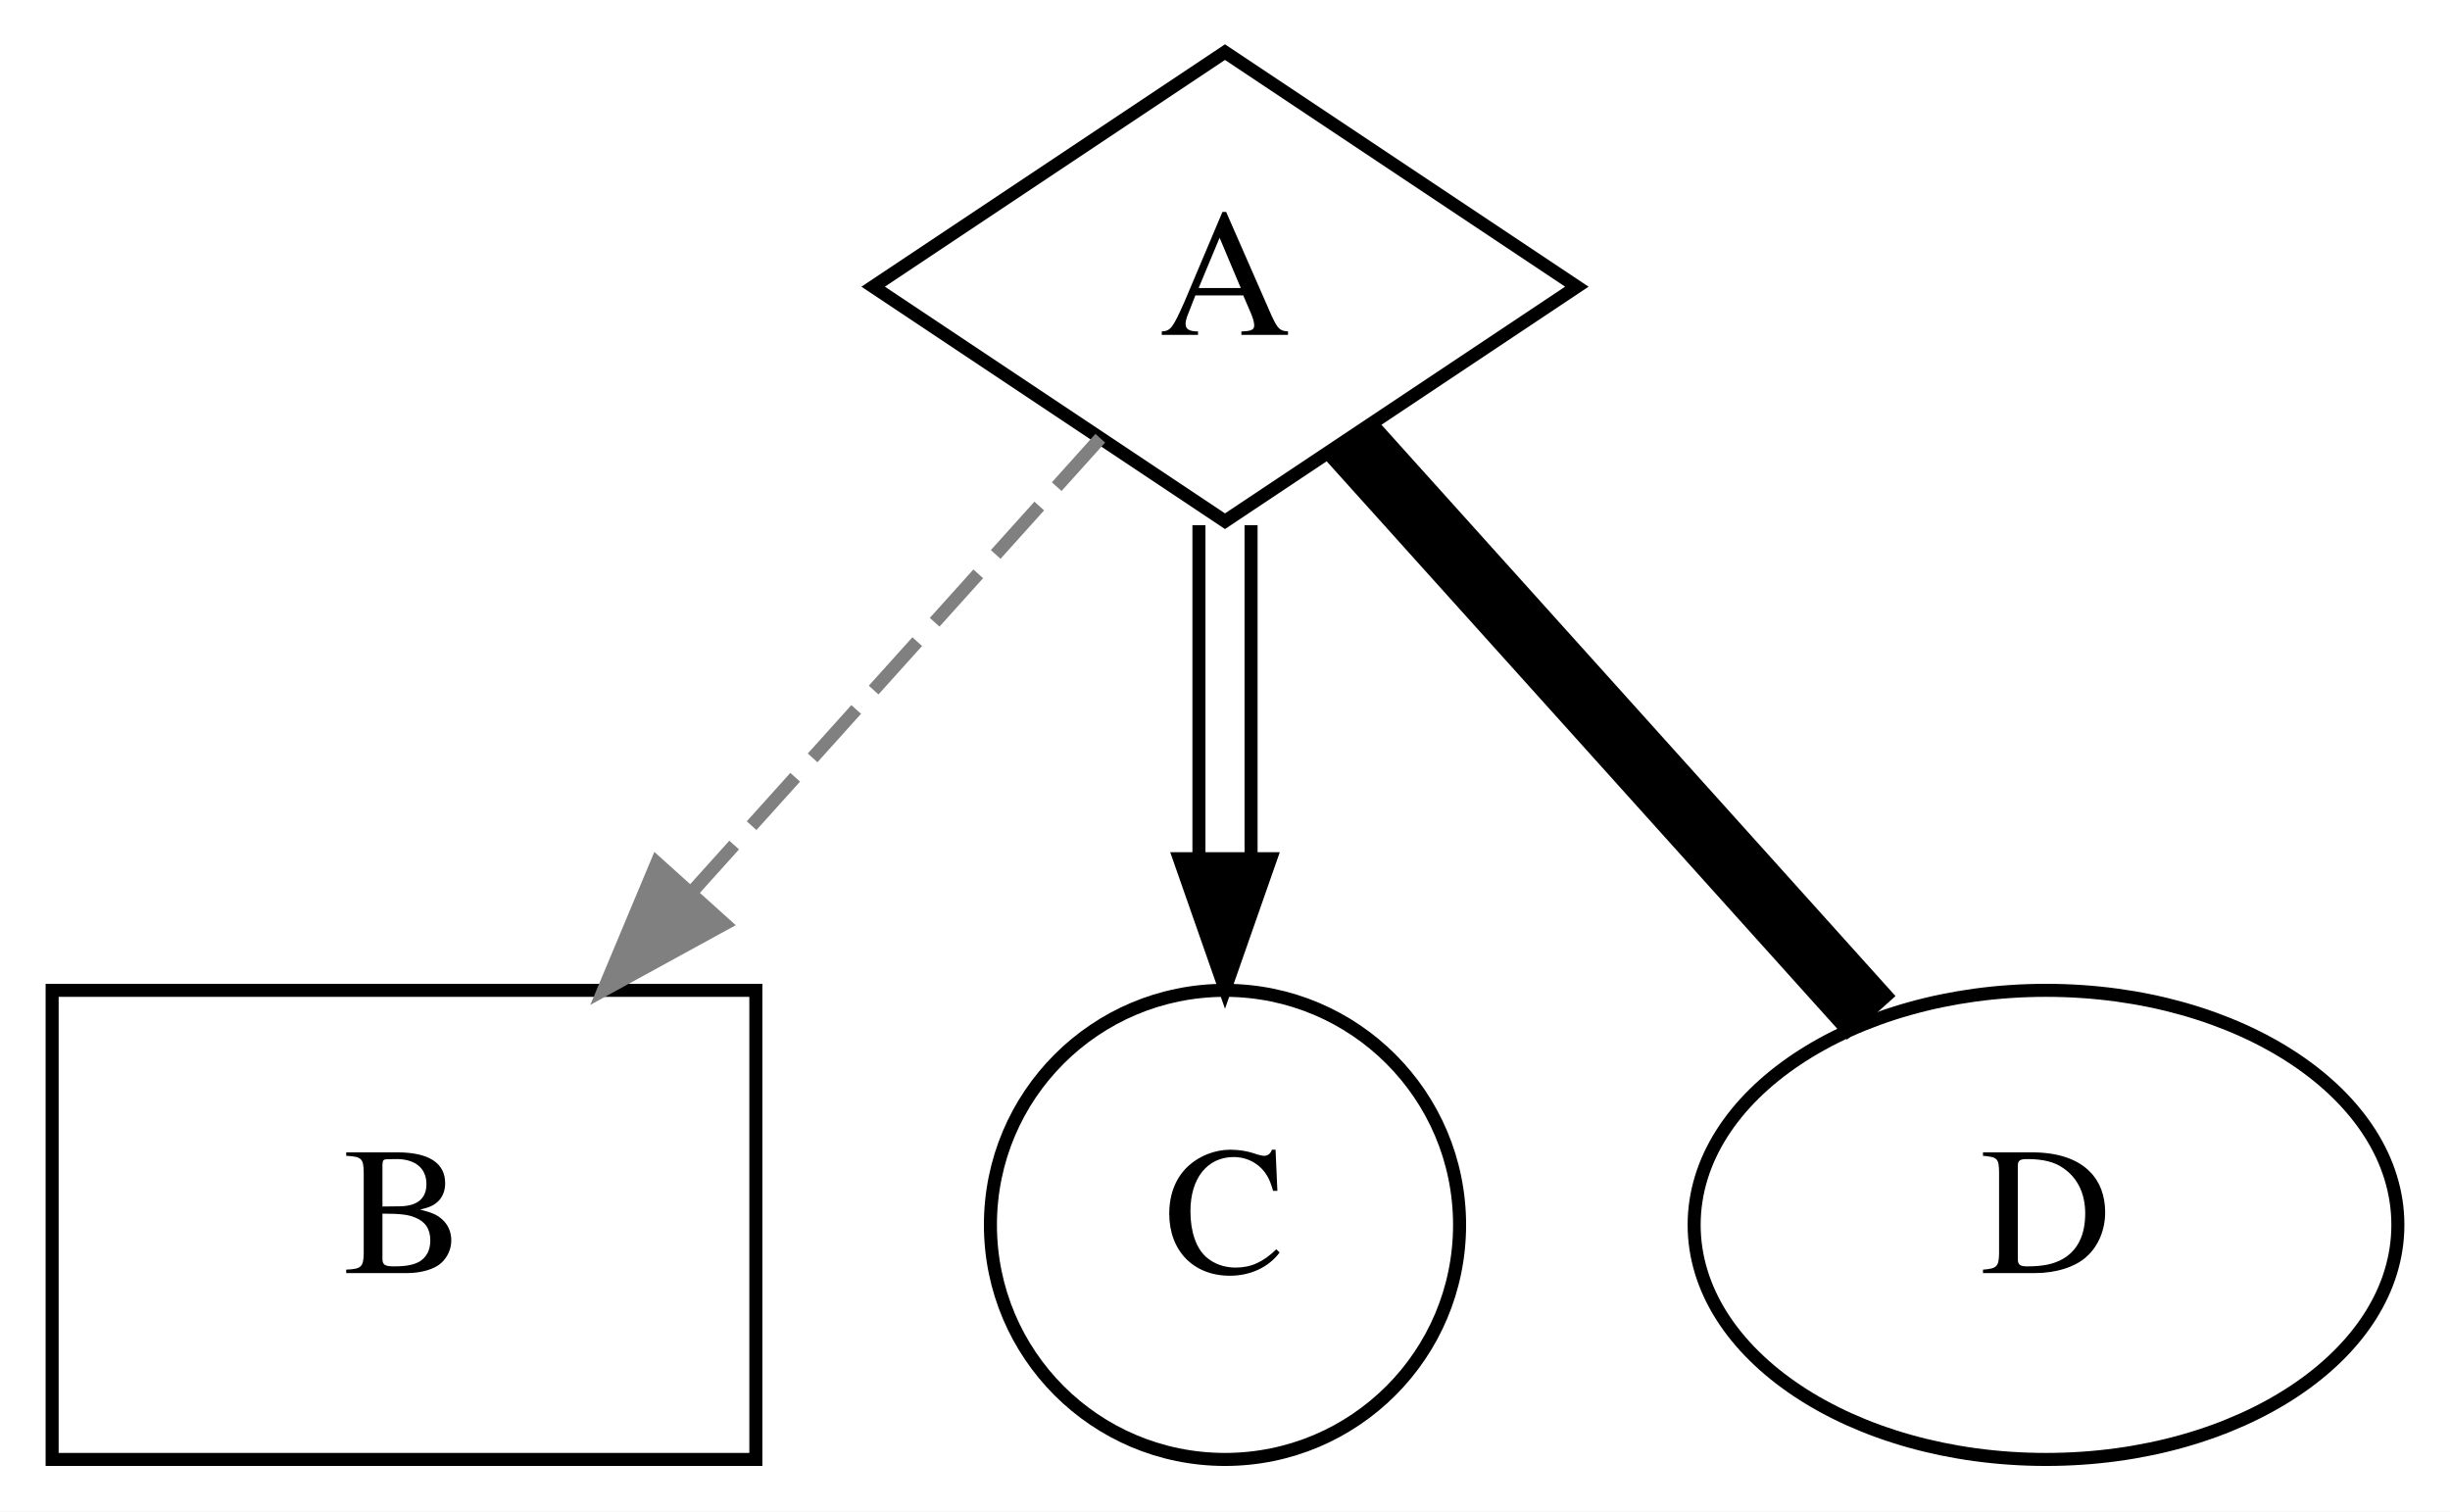
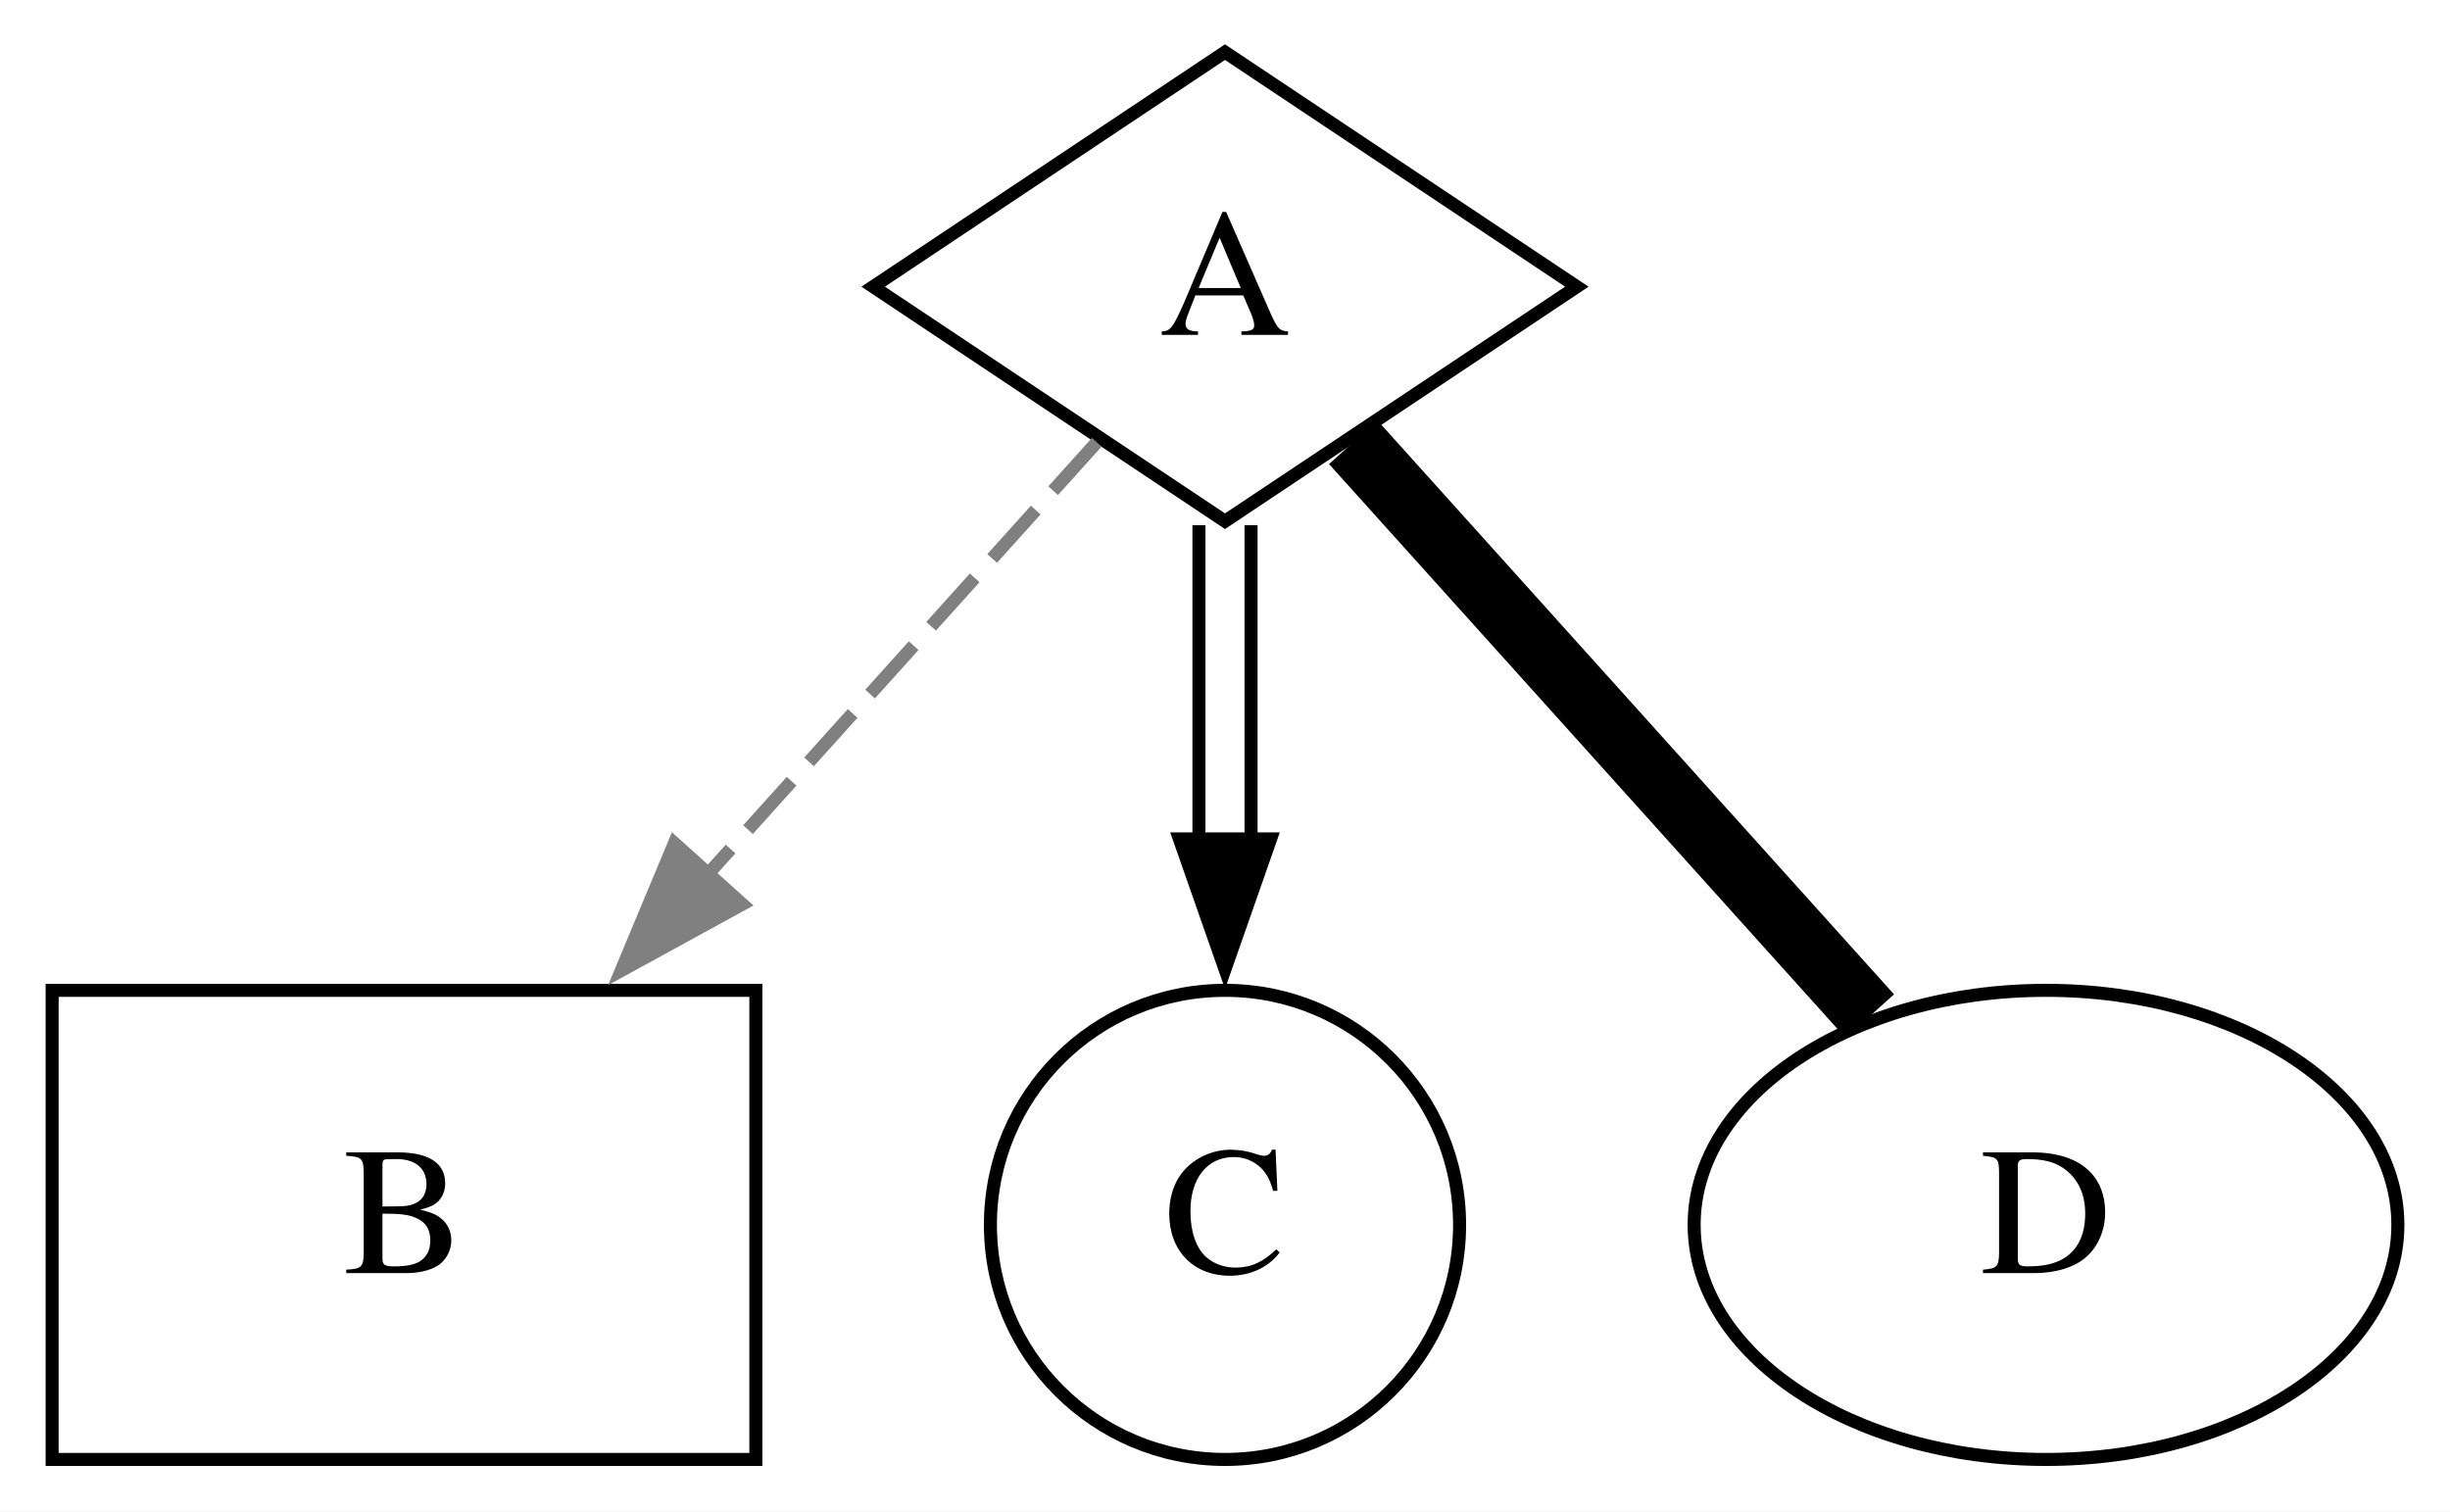
<svg xmlns="http://www.w3.org/2000/svg" width="188pt" height="116pt" viewBox="0.00 0.00 188.00 116.00">
  <g id="graph0" class="graph" transform="scale(1 1) rotate(0) translate(4 112)">
-     <polygon fill="white" stroke="transparent" points="-4,4 -4,-112 184,-112 184,4 -4,4" />
+     <polygon fill="white" stroke="none" points="-4,4 -4,-112 184,-112 184,4 -4,4" />
    <g id="node1" class="node">
      <polygon fill="none" stroke="black" points="90,-108 63,-90 90,-72 117,-90 90,-108" />
      <text text-anchor="middle" x="90" y="-86.3" font-family="Times,serif" font-size="14.00">A</text>
    </g>
    <g id="node2" class="node">
      <polygon fill="none" stroke="black" points="54,-36 0,-36 0,0 54,0 54,-36" />
      <text text-anchor="middle" x="27" y="-14.3" font-family="Times,serif" font-size="14.00">B</text>
    </g>
    <g id="edge1" class="edge">
-       <path fill="none" stroke="grey" stroke-dasharray="5,2" d="M80.43,-78.37C72.13,-69.14 59.79,-55.44 49.07,-43.52" />
-       <polygon fill="grey" stroke="grey" points="51.6,-41.1 42.31,-36.01 46.4,-45.78 51.6,-41.1" />
+       <path fill="none" stroke="grey" stroke-dasharray="5,2" d="M80.16,-78.06C72.16,-69.18 60.55,-56.28 50.22,-44.8" />
+       <polygon fill="grey" stroke="grey" points="52.96,-42.61 43.67,-37.52 47.75,-47.29 52.96,-42.61" />
    </g>
    <g id="node3" class="node">
      <ellipse fill="none" stroke="black" cx="90" cy="-18" rx="18" ry="18" />
      <text text-anchor="middle" x="90" y="-14.3" font-family="Times,serif" font-size="14.00">C</text>
    </g>
    <g id="edge2" class="edge">
-       <path fill="none" stroke="black" d="M88,-71.7C88,-63.98 88,-54.71 88,-46.11" />
-       <path fill="none" stroke="transparent" d="M90,-71.7C90,-63.98 90,-54.71 90,-46.11" />
-       <path fill="none" stroke="black" d="M92,-71.7C92,-63.98 92,-54.71 92,-46.11" />
-       <polygon fill="black" stroke="black" points="93.5,-46.1 90,-36.1 86.5,-46.1 93.5,-46.1" />
+       <path fill="none" stroke="black" d="M88,-71.7C88,-64.41 88,-55.73 88,-47.54" />
+       <path fill="none" stroke="none" d="M90,-71.7C90,-64.41 90,-55.73 90,-47.54" />
+       <path fill="none" stroke="black" d="M92,-71.7C92,-64.41 92,-55.73 92,-47.54" />
+       <polygon fill="black" stroke="black" points="93.5,-47.62 90,-37.62 86.5,-47.62 93.5,-47.62" />
    </g>
    <g id="node4" class="node">
      <ellipse fill="none" stroke="black" cx="153" cy="-18" rx="27" ry="18" />
      <text text-anchor="middle" x="153" y="-14.3" font-family="Times,serif" font-size="14.00">D</text>
    </g>
    <g id="edge3" class="edge">
-       <path fill="none" stroke="black" stroke-width="5" d="M99.57,-78.37C110.24,-66.51 127.58,-47.25 139.59,-33.89" />
+       <path fill="none" stroke="black" stroke-width="5" d="M99.84,-78.06C110.5,-66.22 127.57,-47.25 139.48,-34.02" />
    </g>
  </g>
</svg>
